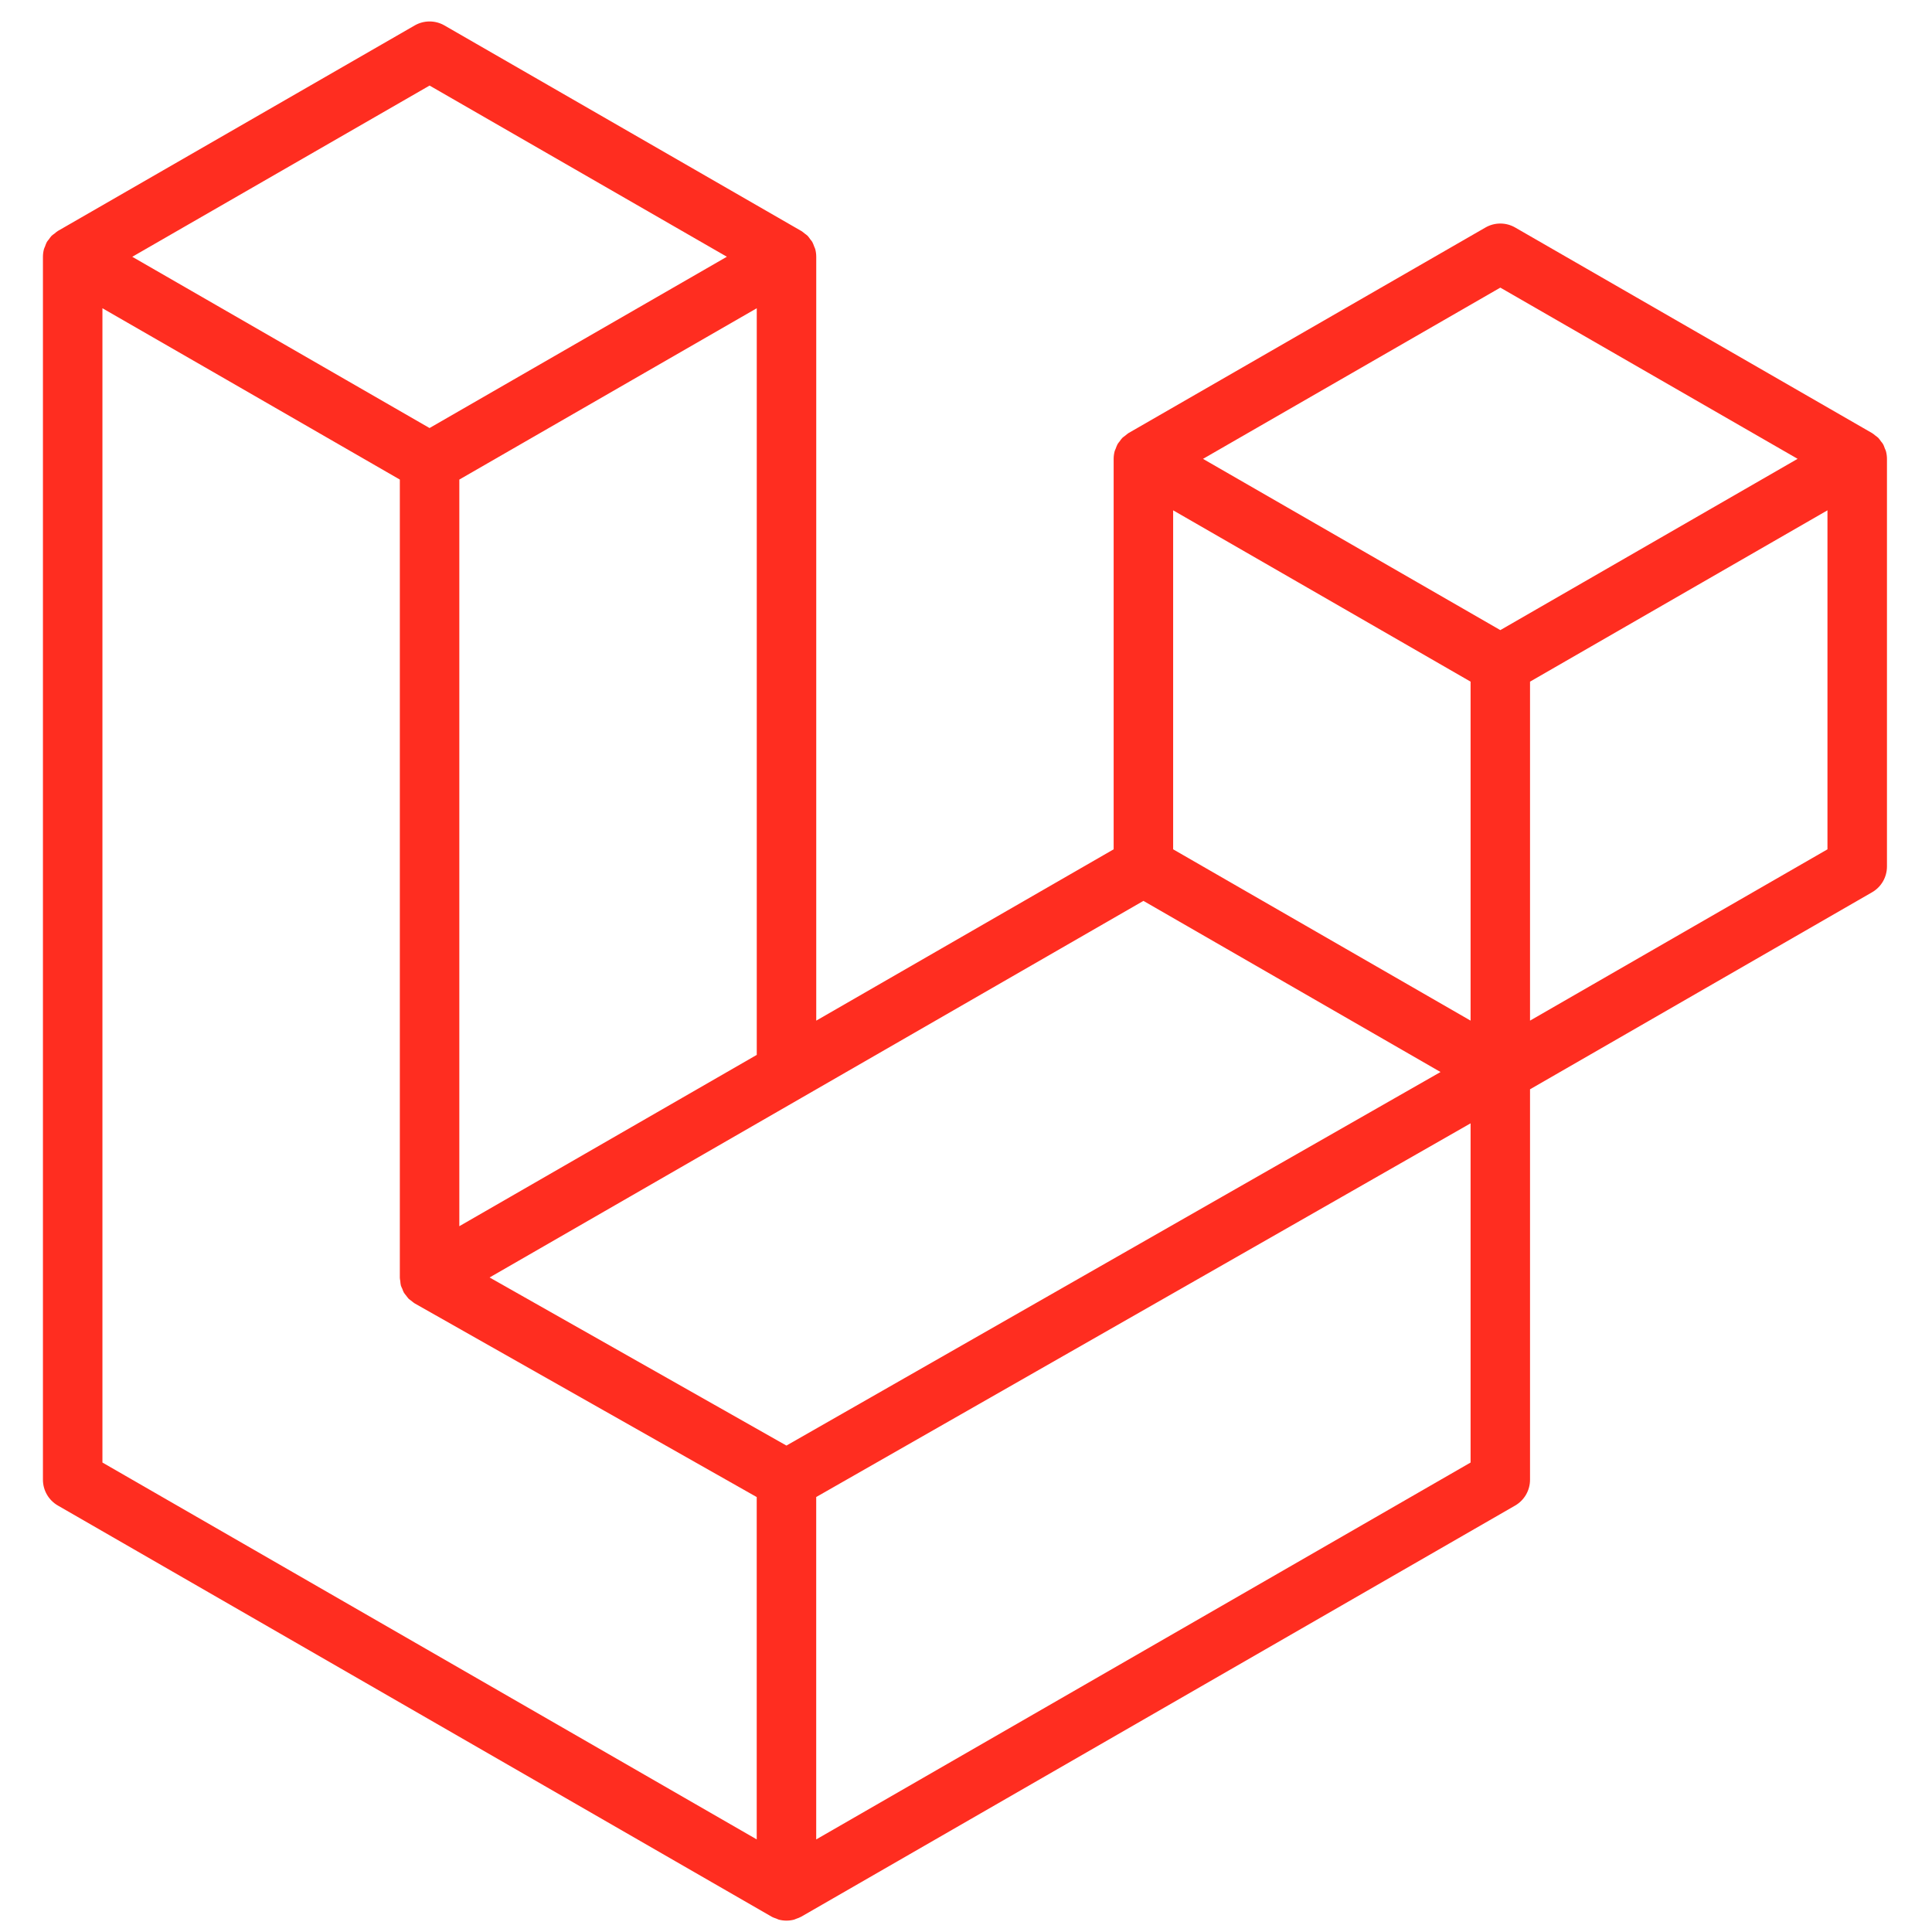
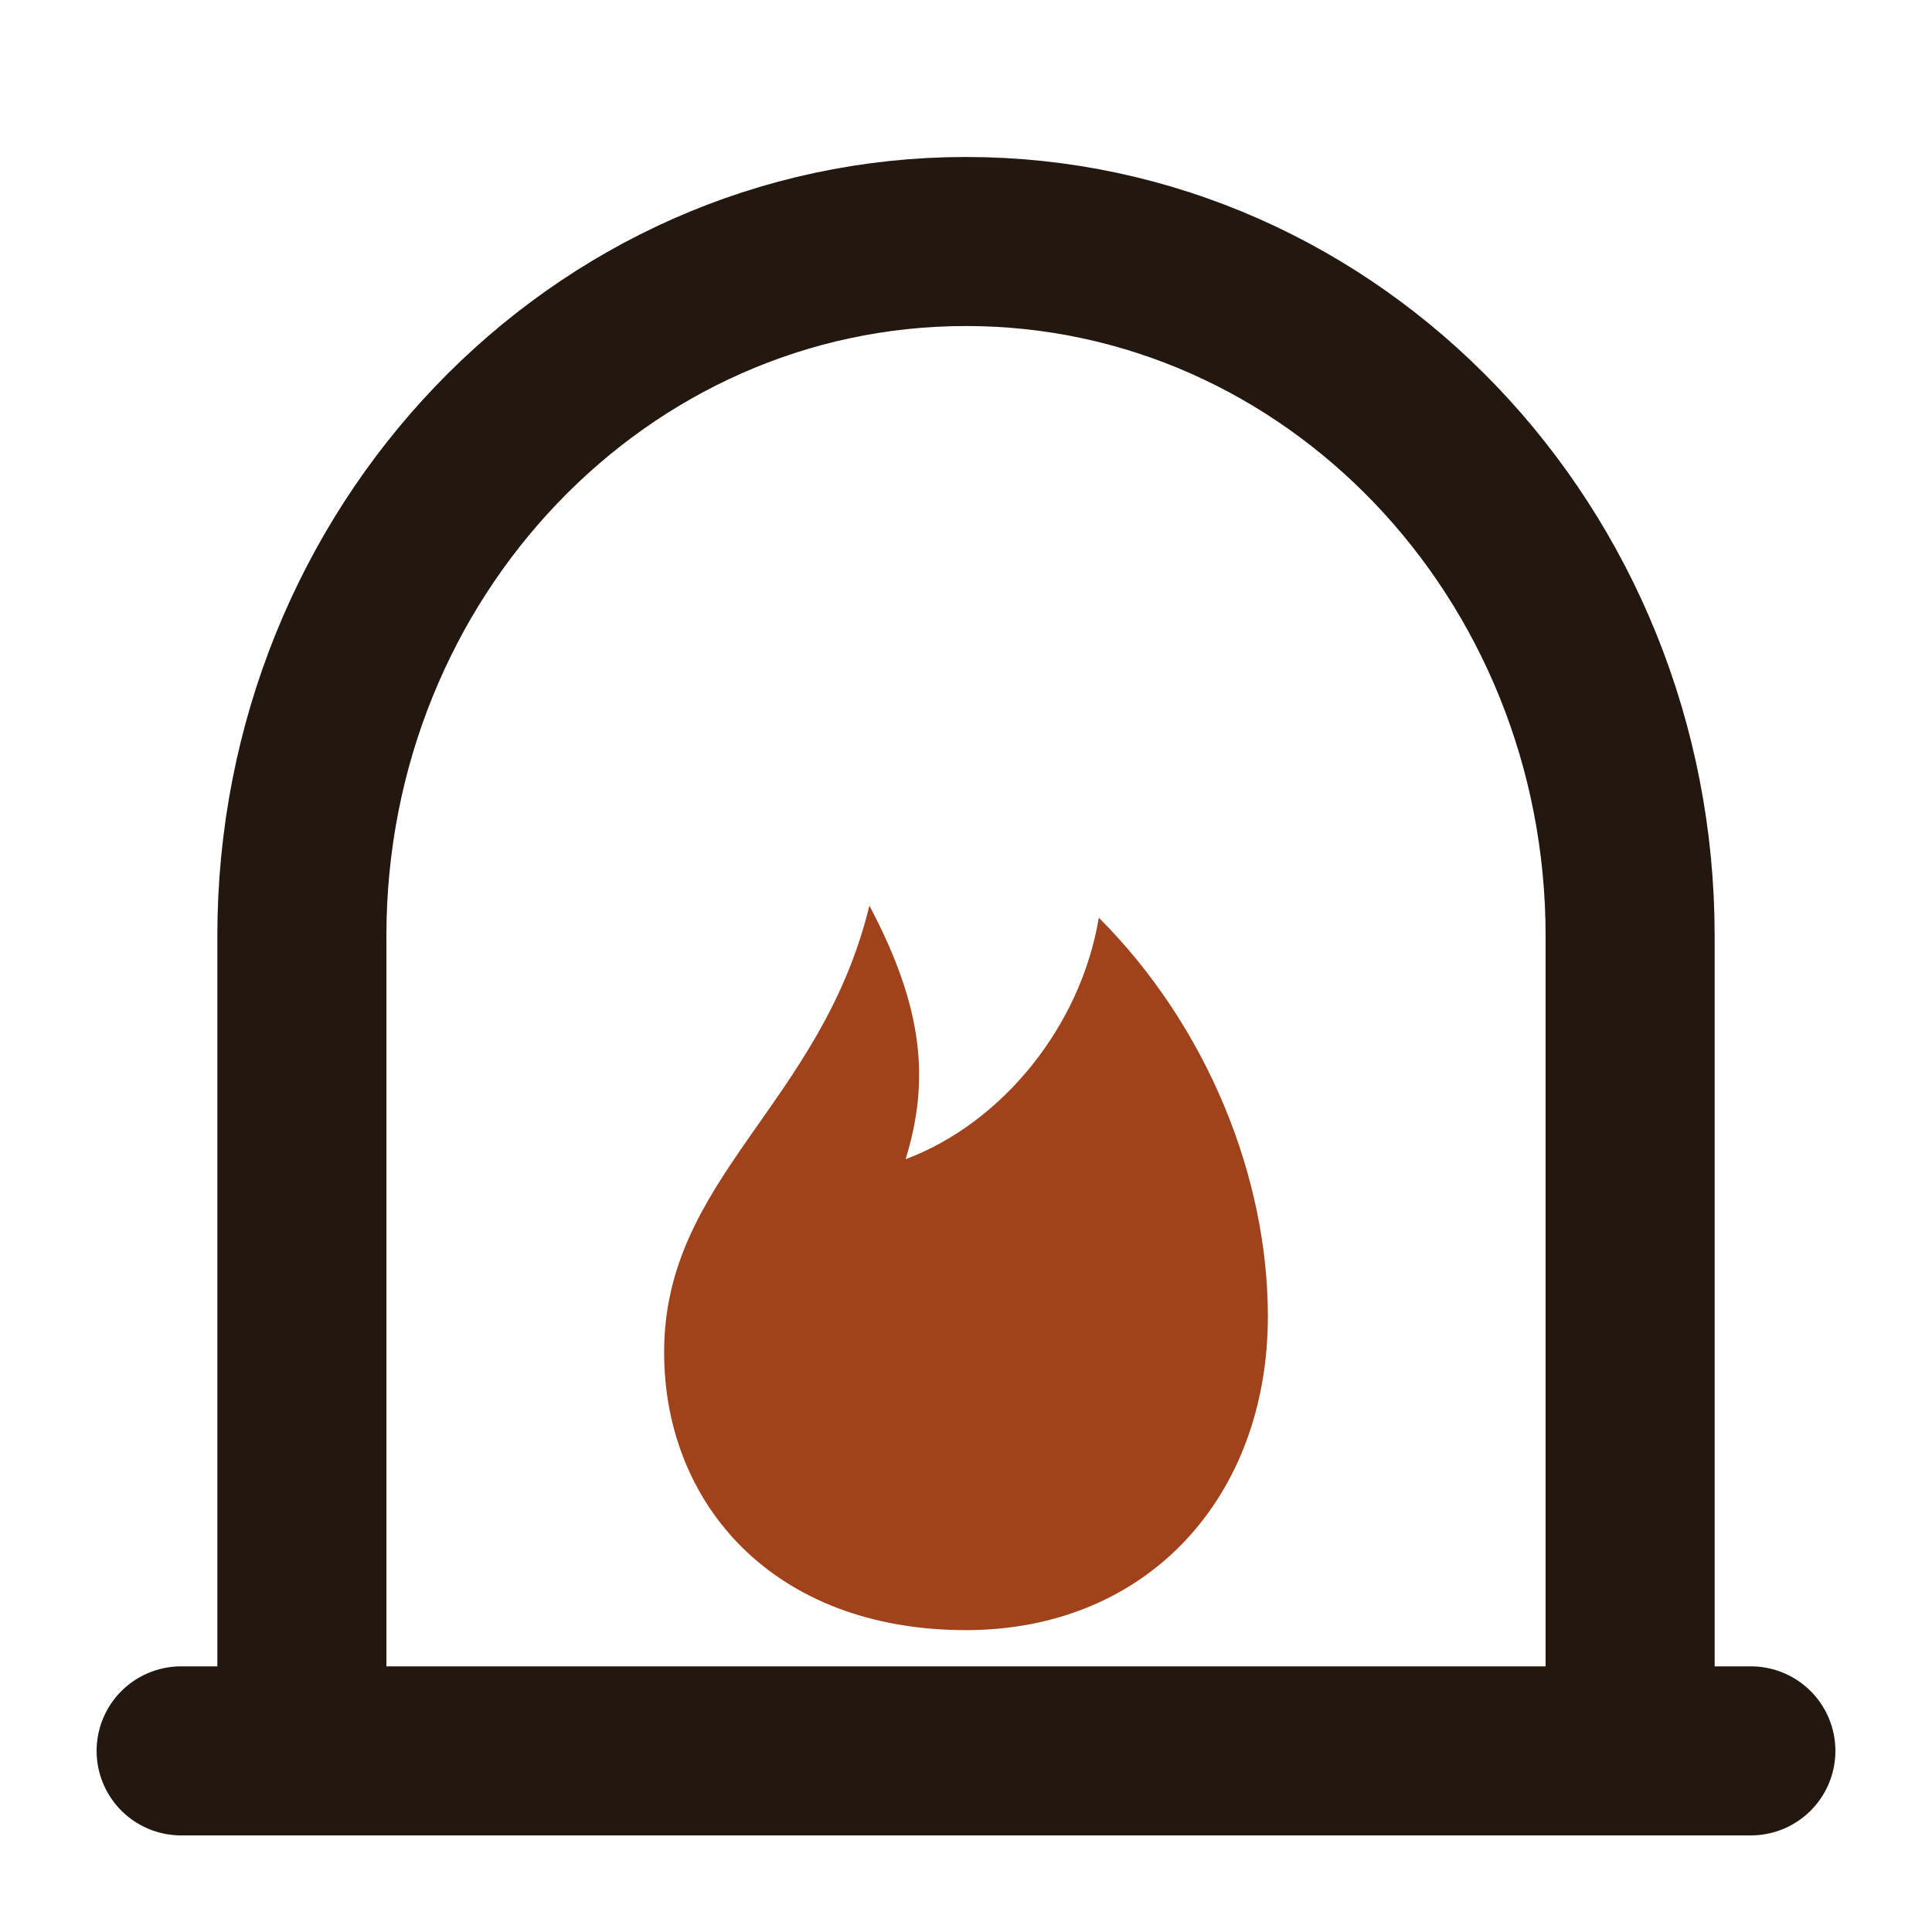
- <svg xmlns="http://www.w3.org/2000/svg" width="166" height="166" viewBox="0 0 166 166" fill="none">
-   <path fill-rule="evenodd" clip-rule="evenodd" d="M162.041 38.759C162.099 38.977 162.129 39.201 162.13 39.426V74.452C162.13 74.902 162.011 75.344 161.786 75.733C161.561 76.122 161.237 76.444 160.847 76.668L131.462 93.594V127.141C131.462 128.054 130.977 128.897 130.186 129.357L68.847 164.683C68.707 164.763 68.554 164.814 68.401 164.868C68.343 164.887 68.289 164.922 68.228 164.938C67.8 165.051 67.349 165.051 66.92 164.938C66.85 164.919 66.786 164.881 66.719 164.855C66.579 164.804 66.432 164.76 66.298 164.683L4.972 129.357C4.583 129.133 4.259 128.81 4.034 128.421C3.808 128.032 3.69 127.591 3.689 127.141L3.689 22.063C3.689 21.834 3.721 21.61 3.779 21.393C3.798 21.32 3.843 21.253 3.868 21.179C3.916 21.045 3.961 20.908 4.031 20.783C4.079 20.7 4.149 20.633 4.206 20.557C4.28 20.454 4.347 20.349 4.433 20.26C4.506 20.186 4.602 20.132 4.685 20.068C4.778 19.992 4.861 19.909 4.966 19.848L35.633 2.185C36.022 1.961 36.462 1.844 36.91 1.844C37.358 1.844 37.798 1.961 38.186 2.185L68.851 19.848H68.857C68.959 19.912 69.045 19.992 69.138 20.065C69.221 20.129 69.313 20.186 69.387 20.257C69.476 20.349 69.54 20.454 69.616 20.557C69.671 20.633 69.744 20.7 69.789 20.783C69.862 20.911 69.904 21.045 69.955 21.179C69.98 21.253 70.025 21.32 70.044 21.396C70.103 21.614 70.133 21.838 70.133 22.063V87.694L95.686 72.974V39.423C95.686 39.2 95.718 38.973 95.775 38.759C95.798 38.683 95.839 38.615 95.865 38.542C95.916 38.408 95.96 38.271 96.031 38.146C96.079 38.063 96.149 37.996 96.203 37.92C96.279 37.818 96.343 37.712 96.433 37.623C96.506 37.549 96.599 37.495 96.681 37.431C96.777 37.355 96.86 37.272 96.962 37.211L127.633 19.548C128.021 19.324 128.461 19.206 128.91 19.206C129.358 19.206 129.798 19.324 130.186 19.548L160.85 37.211C160.959 37.275 161.042 37.355 161.137 37.428C161.217 37.492 161.31 37.549 161.383 37.62C161.473 37.712 161.536 37.818 161.613 37.92C161.67 37.996 161.741 38.063 161.785 38.146C161.859 38.271 161.9 38.408 161.951 38.542C161.98 38.615 162.021 38.683 162.041 38.759ZM157.018 72.974V43.848L146.287 50.028L131.462 58.568V87.694L157.021 72.974H157.018ZM126.354 125.663V96.518L111.771 104.85L70.13 128.626V158.046L126.354 125.663ZM8.801 26.485V125.663L65.018 158.043V128.629L35.649 112L35.64 111.994L35.627 111.988C35.528 111.93 35.445 111.847 35.353 111.777C35.273 111.713 35.18 111.662 35.11 111.592L35.104 111.582C35.021 111.502 34.963 111.403 34.893 111.314C34.829 111.228 34.753 111.154 34.702 111.065L34.699 111.055C34.641 110.96 34.606 110.845 34.565 110.736C34.523 110.64 34.469 110.551 34.443 110.449C34.411 110.328 34.405 110.197 34.392 110.072C34.379 109.976 34.354 109.881 34.354 109.785V109.778V41.205L19.532 32.662L8.801 26.485ZM36.913 7.35L11.364 22.063L36.907 36.777L62.453 22.06L36.907 7.35H36.913ZM50.2 99.174L65.022 90.637V26.485L54.291 32.665L39.466 41.205V105.357L50.2 99.174ZM128.91 24.713L103.363 39.426L128.91 54.14L154.453 39.423L128.91 24.713ZM126.354 58.568L111.529 50.028L100.798 43.848V72.974L115.619 81.511L126.354 87.694V58.568ZM67.571 124.205L105.042 102.803L123.772 92.109L98.245 77.405L68.854 94.334L42.066 109.762L67.571 124.205Z" fill="#FF2D20" />
+ <svg xmlns="http://www.w3.org/2000/svg" viewBox="0 0 32 32">
+   <style>
+     .line { stroke: #22180f; }
+     .ember { fill: #a0421c; }
+     @media (prefers-color-scheme: dark) {
+       .line { stroke: #f2e8da; }
+       .ember { fill: #e8784a; }
+     }
+   </style>
+   <path class="line" d="M5 29V15.5C5 9.15 9.92 4 16 4s11 5.15 11 11.5V29M3 29h26" fill="none" stroke-width="2.8" stroke-linecap="round" />
+   <path class="ember" d="M16 27c-3.2 0-5-2.1-5-4.6 0-2.9 2.6-4.1 3.4-7.4.9 1.7 1 2.9.6 4.2 1.6-.6 2.9-2.2 3.2-4 1.8 1.8 2.8 4.3 2.8 6.6 0 3-2 5.2-5 5.2Z" />
</svg>
